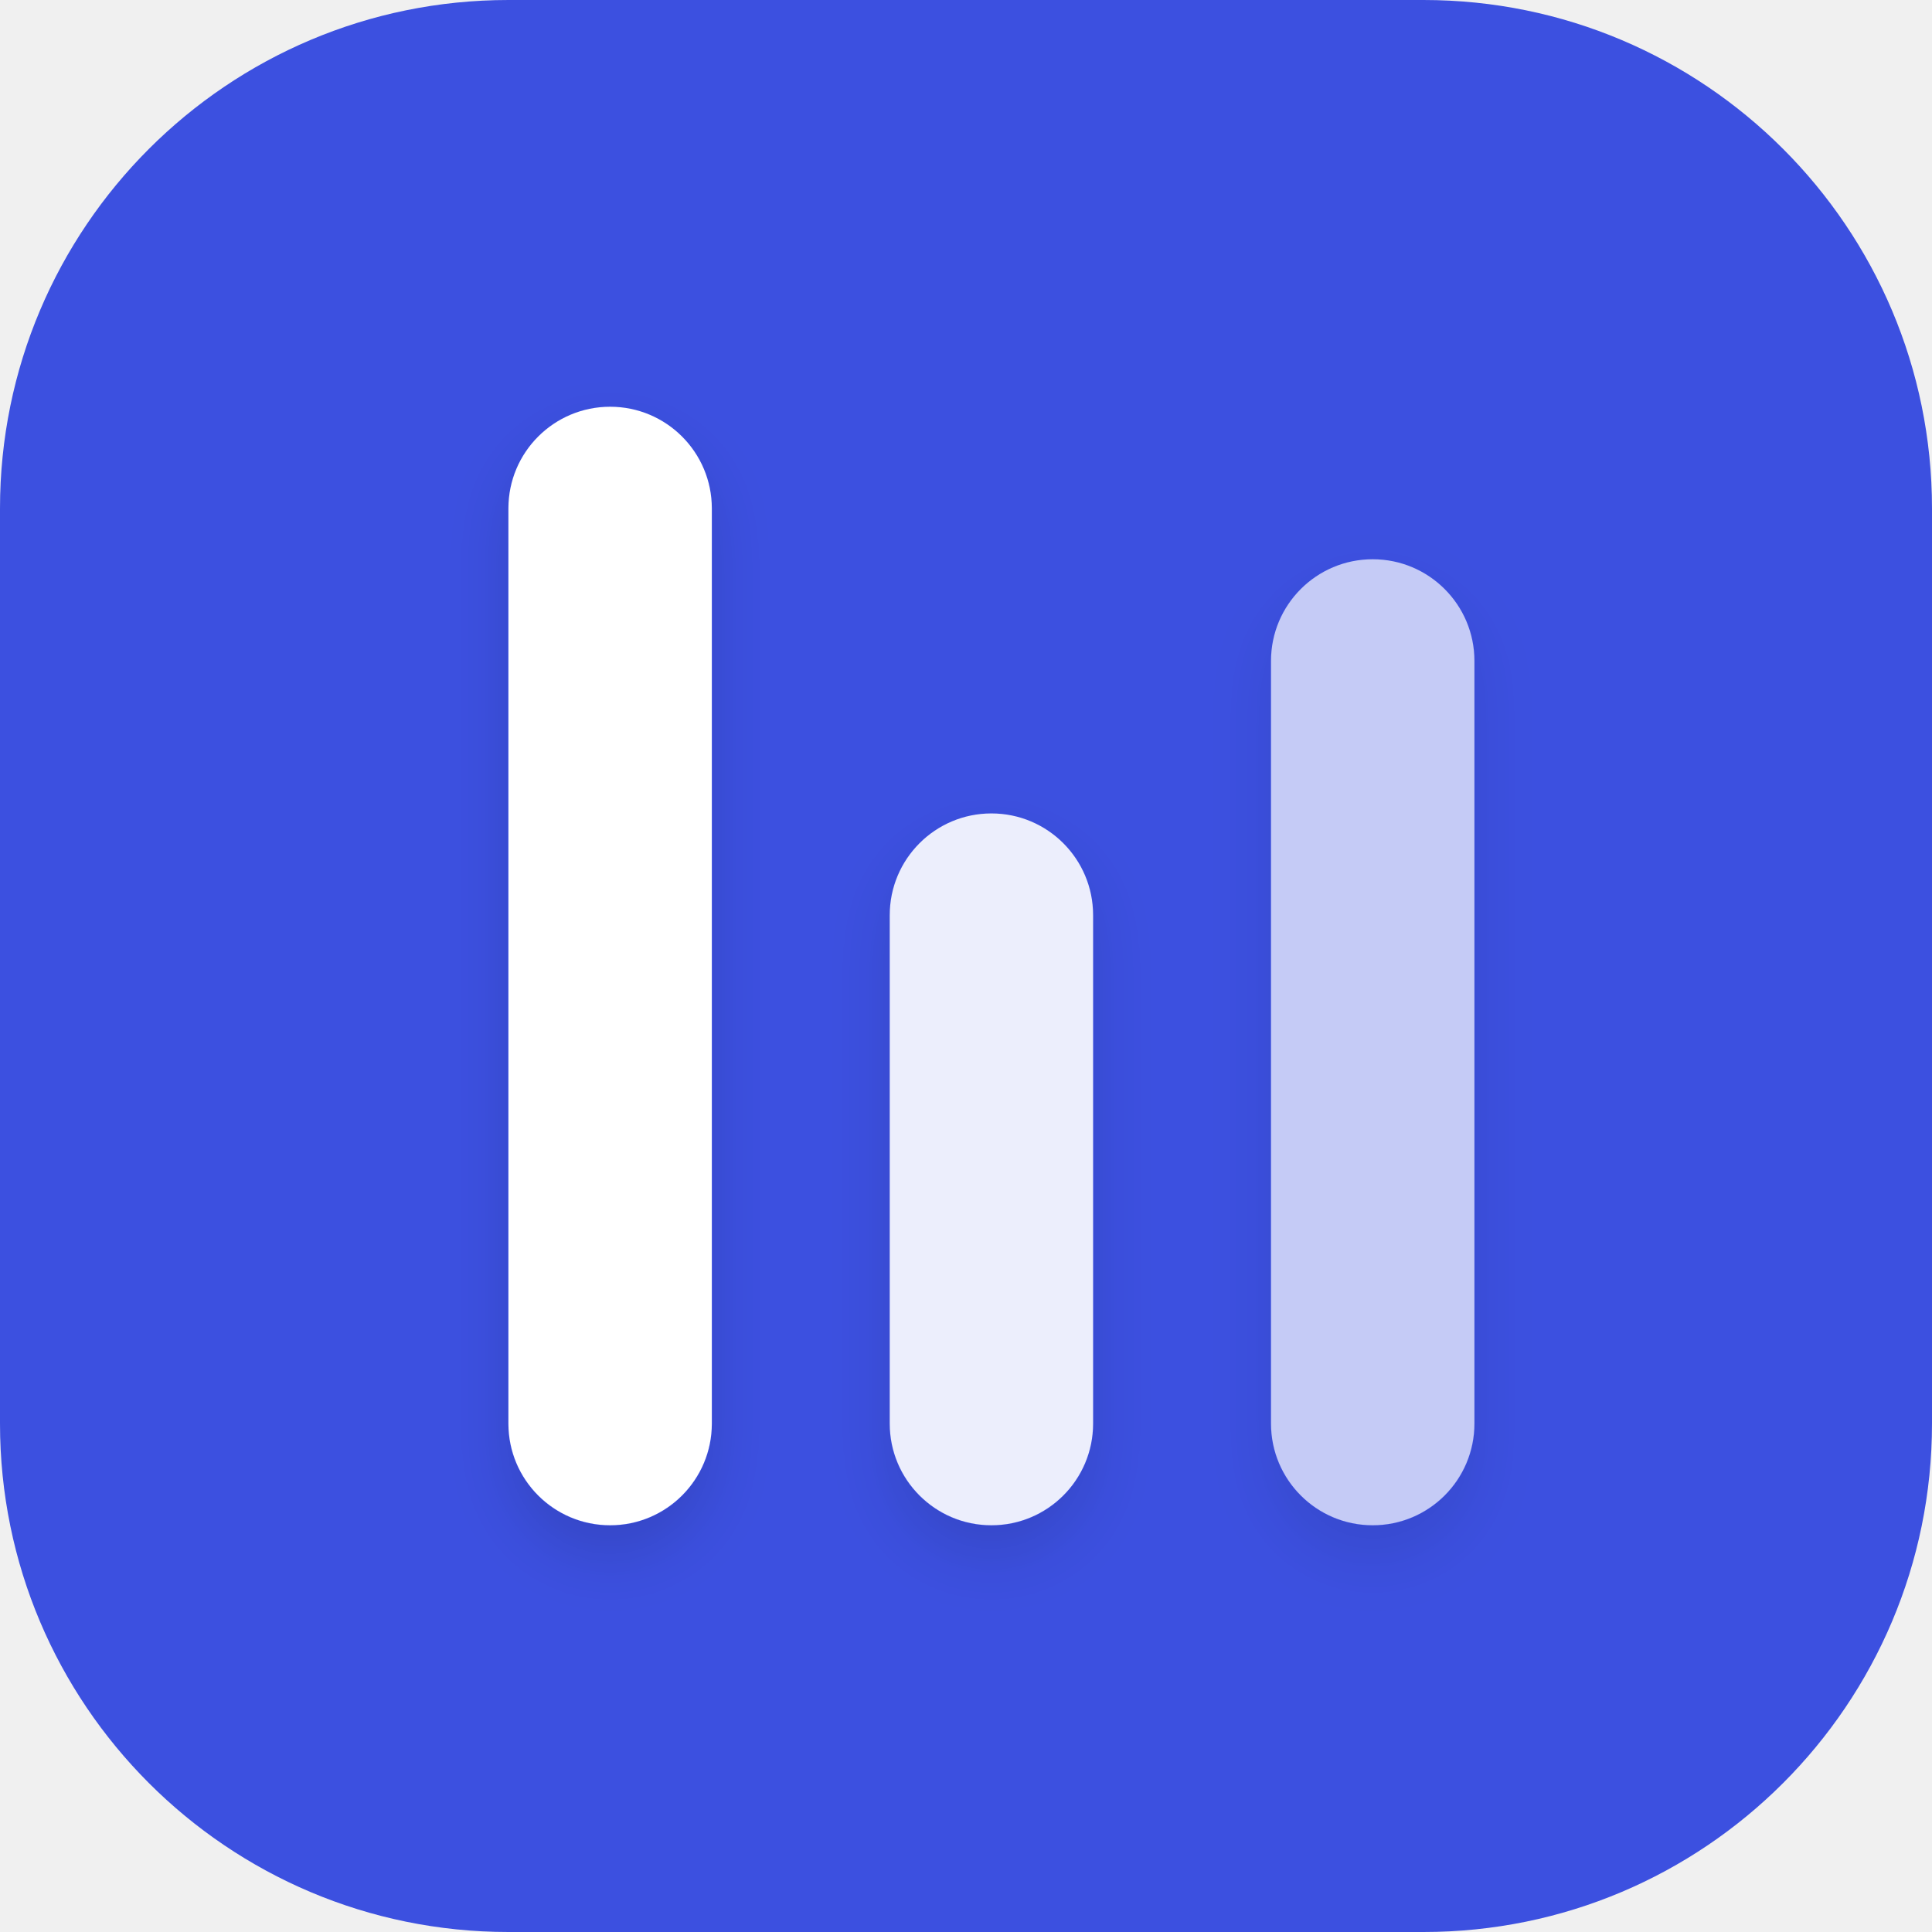
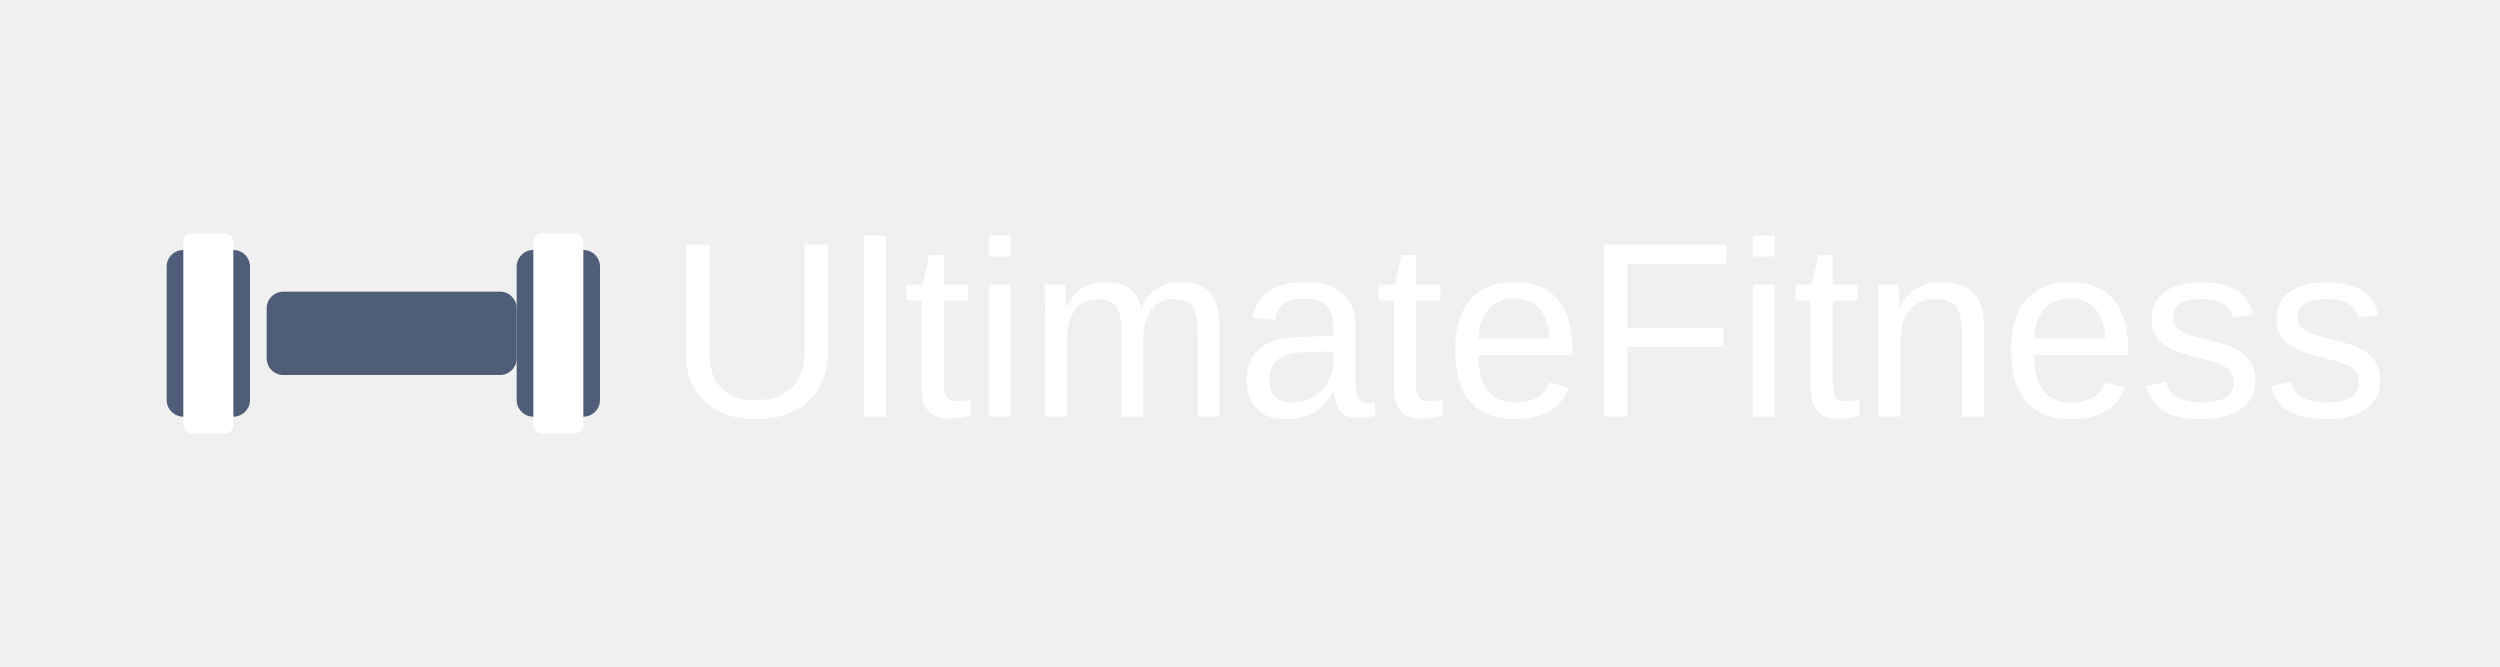
- <svg xmlns="http://www.w3.org/2000/svg" width="32" height="32" viewBox="0 0 32 32" fill="none">
-   <path d="M0 8.421C0 3.77 3.77 0 8.421 0H23.579C28.23 0 32 3.77 32 8.421V23.579C32 28.23 28.23 32 23.579 32H8.421C3.77 32 0 28.23 0 23.579V8.421Z" fill="#3C50E0" />
-   <g filter="url(#filter0_d_521_14078)">
-     <path d="M8.421 8.421C8.421 7.491 9.175 6.737 10.106 6.737V6.737C11.036 6.737 11.79 7.491 11.79 8.421V23.579C11.79 24.509 11.036 25.263 10.106 25.263V25.263C9.175 25.263 8.421 24.509 8.421 23.579V8.421Z" fill="white" />
+ <svg xmlns="http://www.w3.org/2000/svg" width="300" height="80">
+   <g transform="translate(20, 20)">
+     <rect x="12" y="15" width="30" height="10" fill="#4E5D78" rx="2" />
+     <rect x="0" y="10" width="10" height="20" fill="#4E5D78" rx="2" />
+     <rect x="2" y="8" width="6" height="24" fill="#ffffff" rx="1" />
+     <rect x="42" y="10" width="10" height="20" fill="#4E5D78" rx="2" />
+     <rect x="44" y="8" width="6" height="24" fill="#ffffff" rx="1" />
  </g>
-   <g opacity="0.9" filter="url(#filter1_d_521_14078)">
-     <path d="M14.737 15.158C14.737 14.227 15.491 13.473 16.421 13.473V13.473C17.351 13.473 18.105 14.227 18.105 15.158V23.579C18.105 24.509 17.351 25.263 16.421 25.263V25.263C15.491 25.263 14.737 24.509 14.737 23.579V15.158Z" fill="white" />
-   </g>
-   <g opacity="0.7" filter="url(#filter2_d_521_14078)">
-     <path d="M21.052 10.947C21.052 10.017 21.806 9.263 22.736 9.263V9.263C23.667 9.263 24.421 10.017 24.421 10.947V23.578C24.421 24.509 23.667 25.263 22.736 25.263V25.263C21.806 25.263 21.052 24.509 21.052 23.578V10.947Z" fill="white" />
-   </g>
-   <defs>
-     <filter id="filter0_d_521_14078" x="7.421" y="6.237" width="5.369" height="20.526" filterUnits="userSpaceOnUse" color-interpolation-filters="sRGB">
-       <feFlood flood-opacity="0" result="BackgroundImageFix" />
-       <feColorMatrix in="SourceAlpha" type="matrix" values="0 0 0 0 0 0 0 0 0 0 0 0 0 0 0 0 0 0 127 0" result="hardAlpha" />
-       <feOffset dy="0.5" />
-       <feGaussianBlur stdDeviation="0.5" />
-       <feComposite in2="hardAlpha" operator="out" />
-       <feColorMatrix type="matrix" values="0 0 0 0 0 0 0 0 0 0 0 0 0 0 0 0 0 0 0.12 0" />
-       <feBlend mode="normal" in2="BackgroundImageFix" result="effect1_dropShadow_521_14078" />
-       <feBlend mode="normal" in="SourceGraphic" in2="effect1_dropShadow_521_14078" result="shape" />
-     </filter>
-     <filter id="filter1_d_521_14078" x="13.737" y="12.973" width="5.369" height="13.79" filterUnits="userSpaceOnUse" color-interpolation-filters="sRGB">
-       <feFlood flood-opacity="0" result="BackgroundImageFix" />
-       <feColorMatrix in="SourceAlpha" type="matrix" values="0 0 0 0 0 0 0 0 0 0 0 0 0 0 0 0 0 0 127 0" result="hardAlpha" />
-       <feOffset dy="0.5" />
-       <feGaussianBlur stdDeviation="0.5" />
-       <feComposite in2="hardAlpha" operator="out" />
-       <feColorMatrix type="matrix" values="0 0 0 0 0 0 0 0 0 0 0 0 0 0 0 0 0 0 0.12 0" />
-       <feBlend mode="normal" in2="BackgroundImageFix" result="effect1_dropShadow_521_14078" />
-       <feBlend mode="normal" in="SourceGraphic" in2="effect1_dropShadow_521_14078" result="shape" />
-     </filter>
-     <filter id="filter2_d_521_14078" x="20.052" y="8.763" width="5.369" height="18" filterUnits="userSpaceOnUse" color-interpolation-filters="sRGB">
-       <feFlood flood-opacity="0" result="BackgroundImageFix" />
-       <feColorMatrix in="SourceAlpha" type="matrix" values="0 0 0 0 0 0 0 0 0 0 0 0 0 0 0 0 0 0 127 0" result="hardAlpha" />
-       <feOffset dy="0.5" />
-       <feGaussianBlur stdDeviation="0.5" />
-       <feComposite in2="hardAlpha" operator="out" />
-       <feColorMatrix type="matrix" values="0 0 0 0 0 0 0 0 0 0 0 0 0 0 0 0 0 0 0.12 0" />
-       <feBlend mode="normal" in2="BackgroundImageFix" result="effect1_dropShadow_521_14078" />
-       <feBlend mode="normal" in="SourceGraphic" in2="effect1_dropShadow_521_14078" result="shape" />
-     </filter>
-   </defs>
+   <text x="80" y="50" font-family="Arial, sans-serif" font-size="30" fill="#ffffff">
+     UltimateFitness
+   </text>
</svg>
